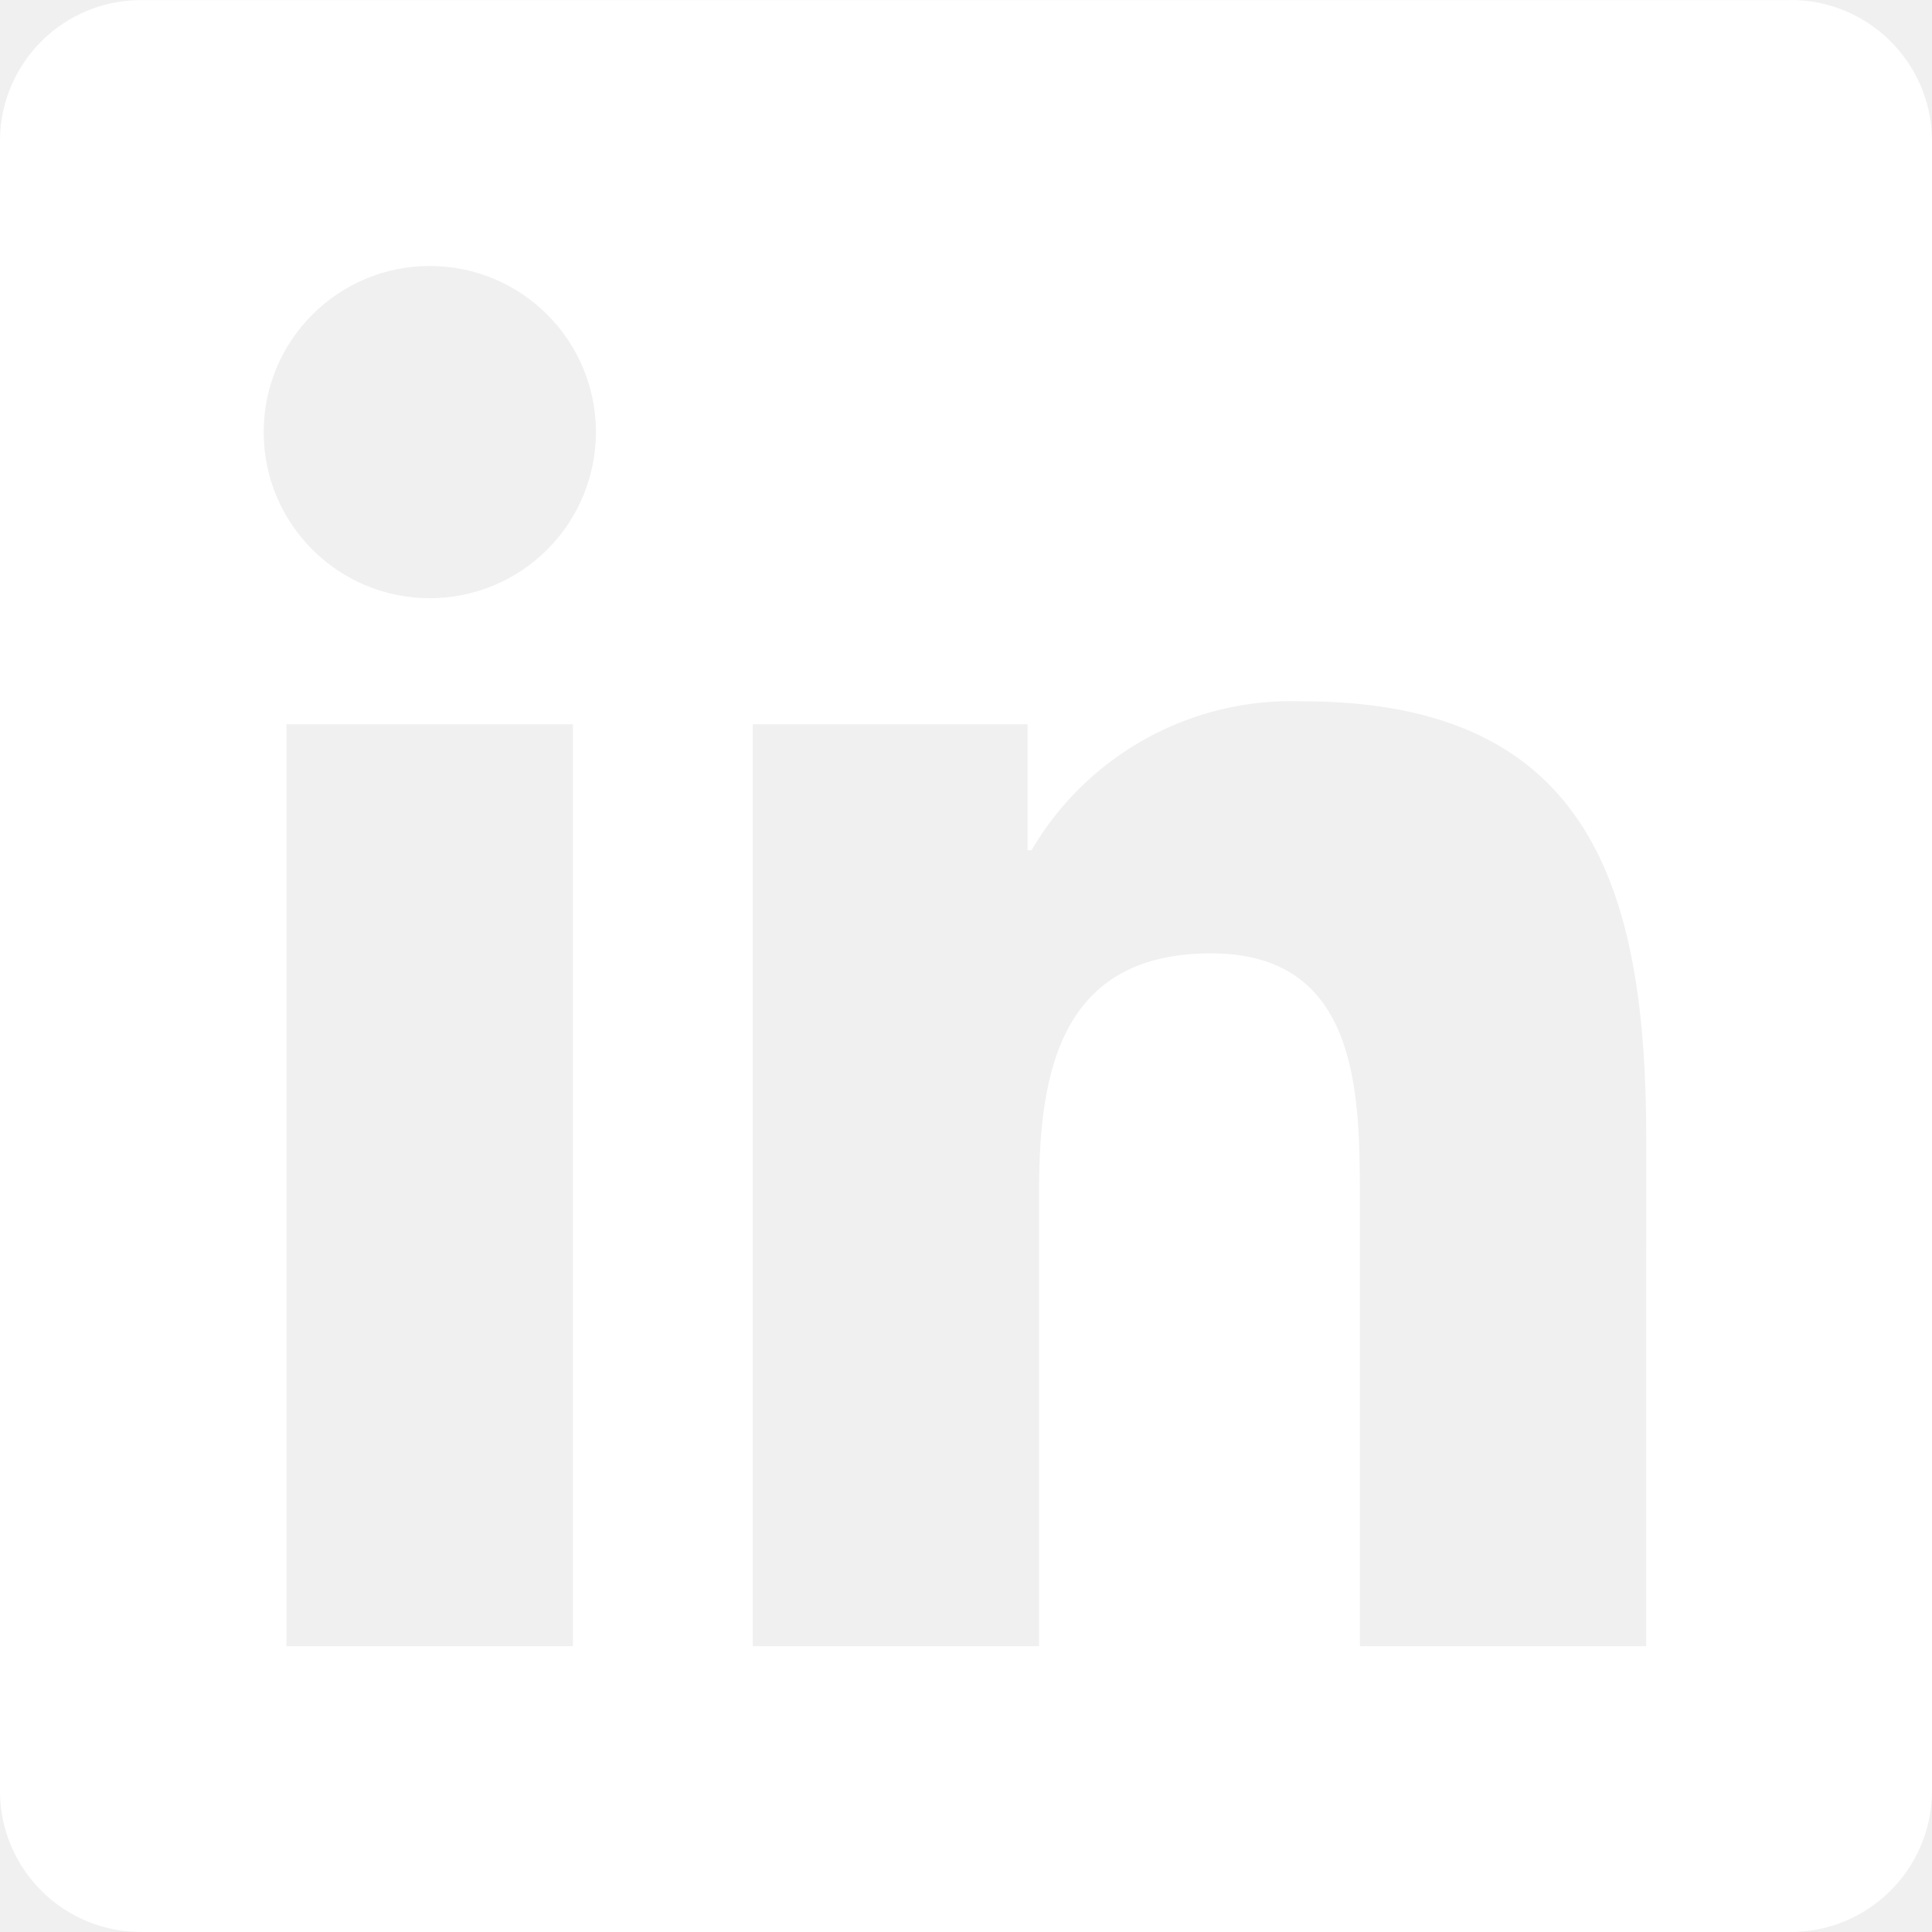
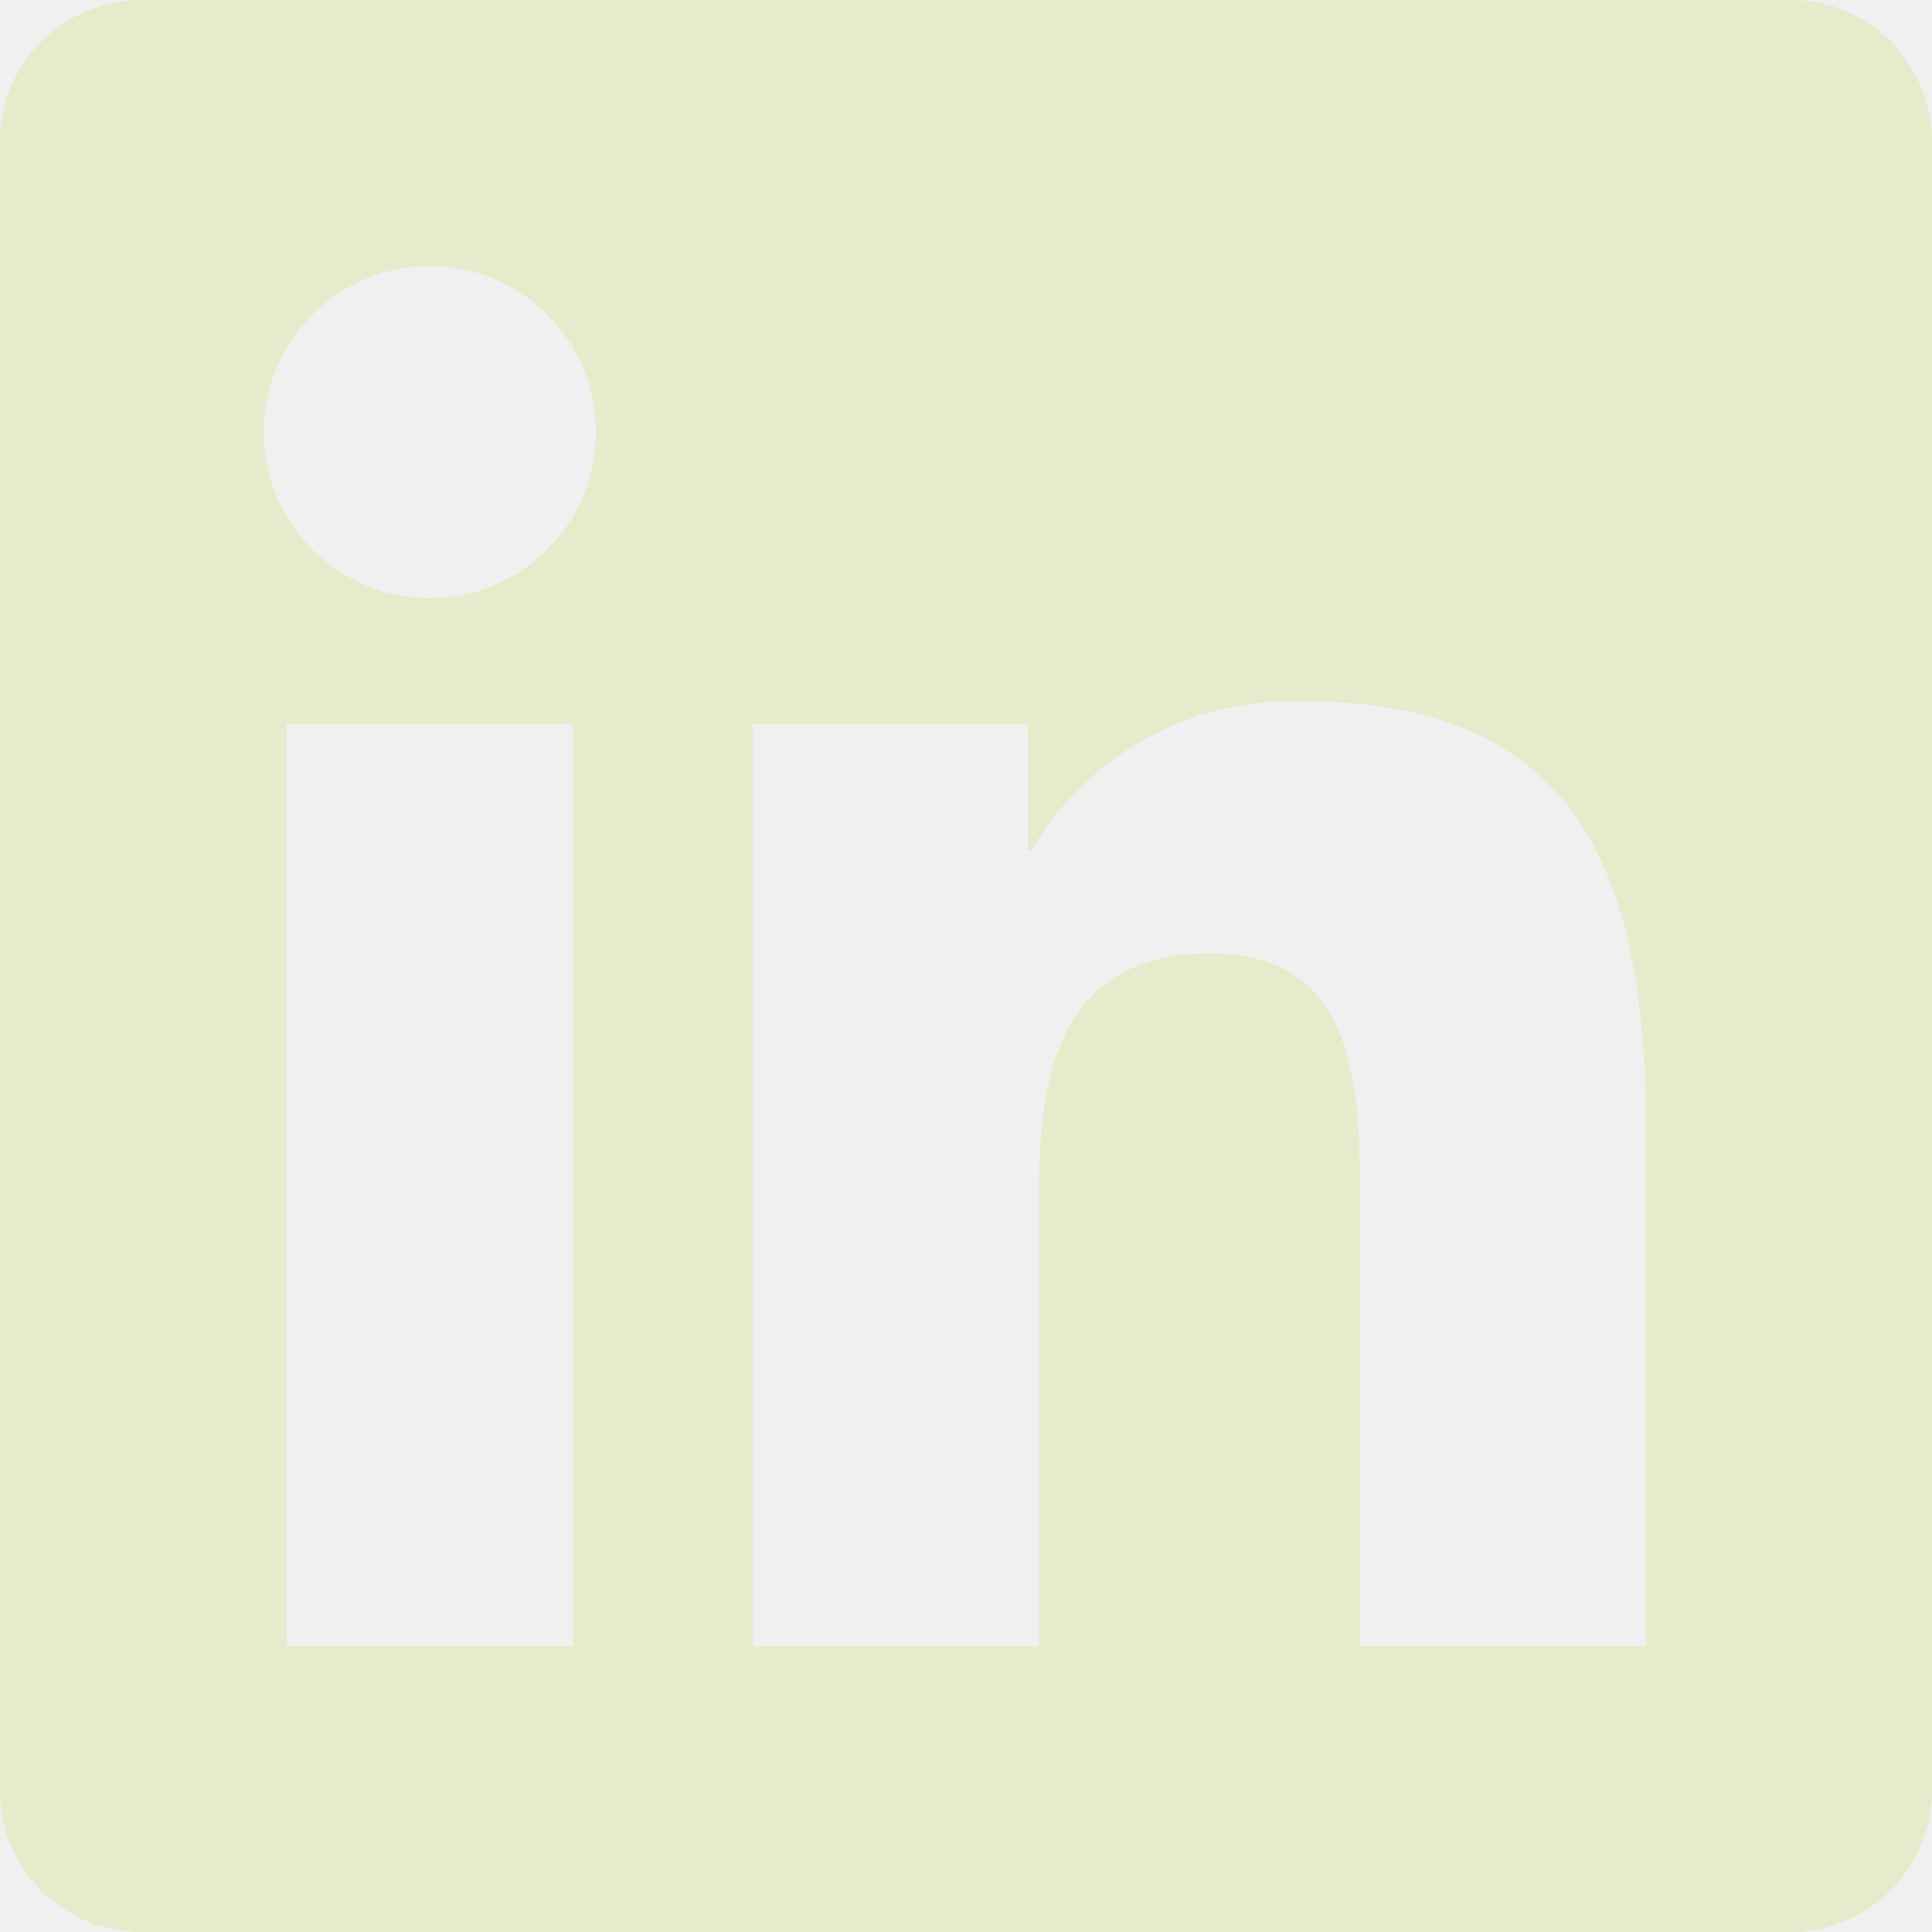
<svg xmlns="http://www.w3.org/2000/svg" width="2rem" height="2rem" viewBox="0 0 256 256" version="1.1" preserveAspectRatio="xMidYMid">
  <g>
-     <path d="M218.123,218.127 L180.192,218.127 L180.192,158.724 C180.192,144.559 179.939,126.324 160.464,126.324 C140.708,126.324 137.685,141.758 137.685,157.693 L137.685,218.123 L99.754,218.123 L99.754,95.967 L136.168,95.967 L136.168,112.661 L136.678,112.661 C144.103,99.965 157.909,92.382 172.606,92.928 C211.051,92.928 218.139,118.216 218.139,151.114 L218.123,218.127 Z M56.955,79.269 C44.798,79.271 34.941,69.417 34.939,57.26 C34.937,45.103 44.79,35.246 56.947,35.244 C69.104,35.241 78.961,45.095 78.963,57.252 C78.964,63.09 76.646,68.69 72.519,72.818 C68.391,76.947 62.793,79.267 56.955,79.269 M75.921,218.127 L37.95,218.127 L37.95,95.967 L75.921,95.967 L75.921,218.127 Z M237.033,0.018 L18.89,0.018 C8.58,-0.098 0.125,8.161 -0.001,18.471 L-0.001,237.524 C0.121,247.839 8.575,256.106 18.89,255.998 L237.033,255.998 C247.369,256.126 255.856,247.859 255.999,237.524 L255.999,18.455 C255.852,8.124 247.364,-0.134 237.033,0.001" fill="#FFF" />
+     <path d="M218.123,218.127 L180.192,218.127 L180.192,158.724 C180.192,144.559 179.939,126.324 160.464,126.324 C140.708,126.324 137.685,141.758 137.685,157.693 L137.685,218.123 L99.754,218.123 L99.754,95.967 L136.168,95.967 L136.168,112.661 L136.678,112.661 C144.103,99.965 157.909,92.382 172.606,92.928 C211.051,92.928 218.139,118.216 218.139,151.114 L218.123,218.127 Z M56.955,79.269 C44.798,79.271 34.941,69.417 34.939,57.26 C34.937,45.103 44.79,35.246 56.947,35.244 C69.104,35.241 78.961,45.095 78.963,57.252 C78.964,63.09 76.646,68.69 72.519,72.818 C68.391,76.947 62.793,79.267 56.955,79.269 M75.921,218.127 L37.95,218.127 L37.95,95.967 L75.921,95.967 L75.921,218.127 Z M237.033,0.018 L18.89,0.018 C8.58,-0.098 0.125,8.161 -0.001,18.471 L-0.001,237.524 C0.121,247.839 8.575,256.106 18.89,255.998 L237.033,255.998 C247.369,256.126 255.856,247.859 255.999,237.524 L255.999,18.455 C255.852,8.124 247.364,-0.134 237.033,0.001" fill="#E8eacc" />
  </g>
</svg>
